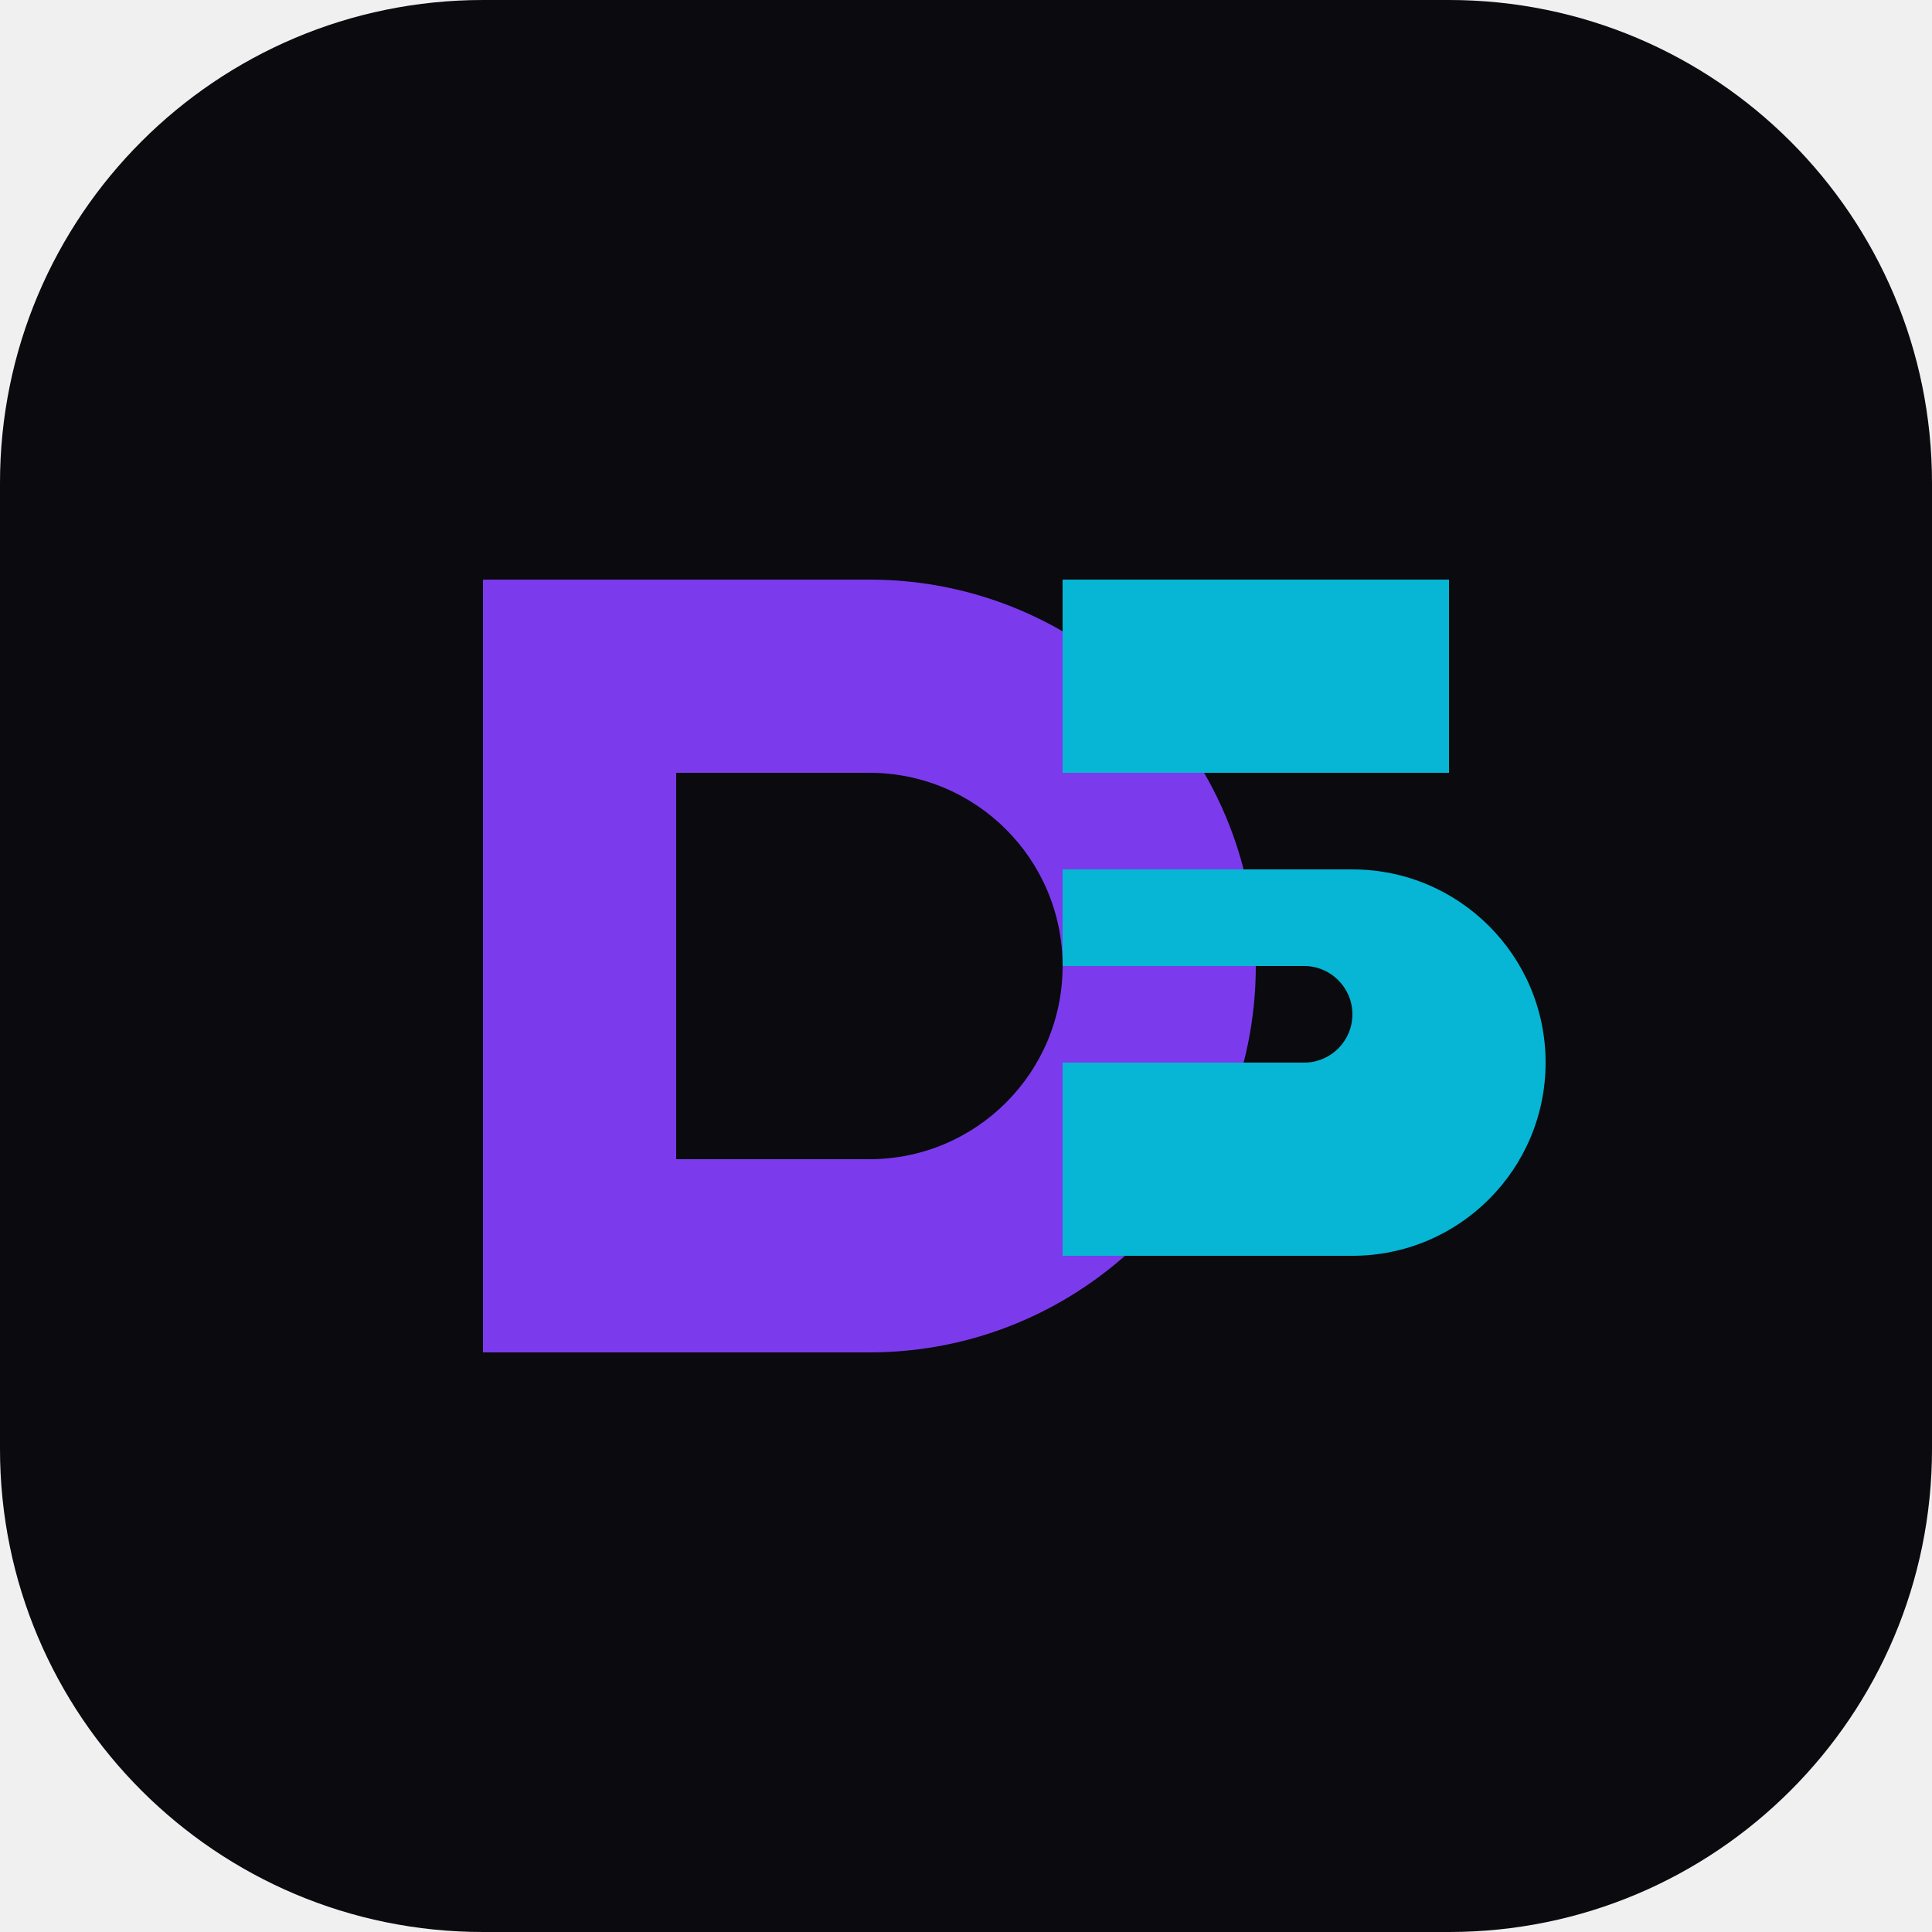
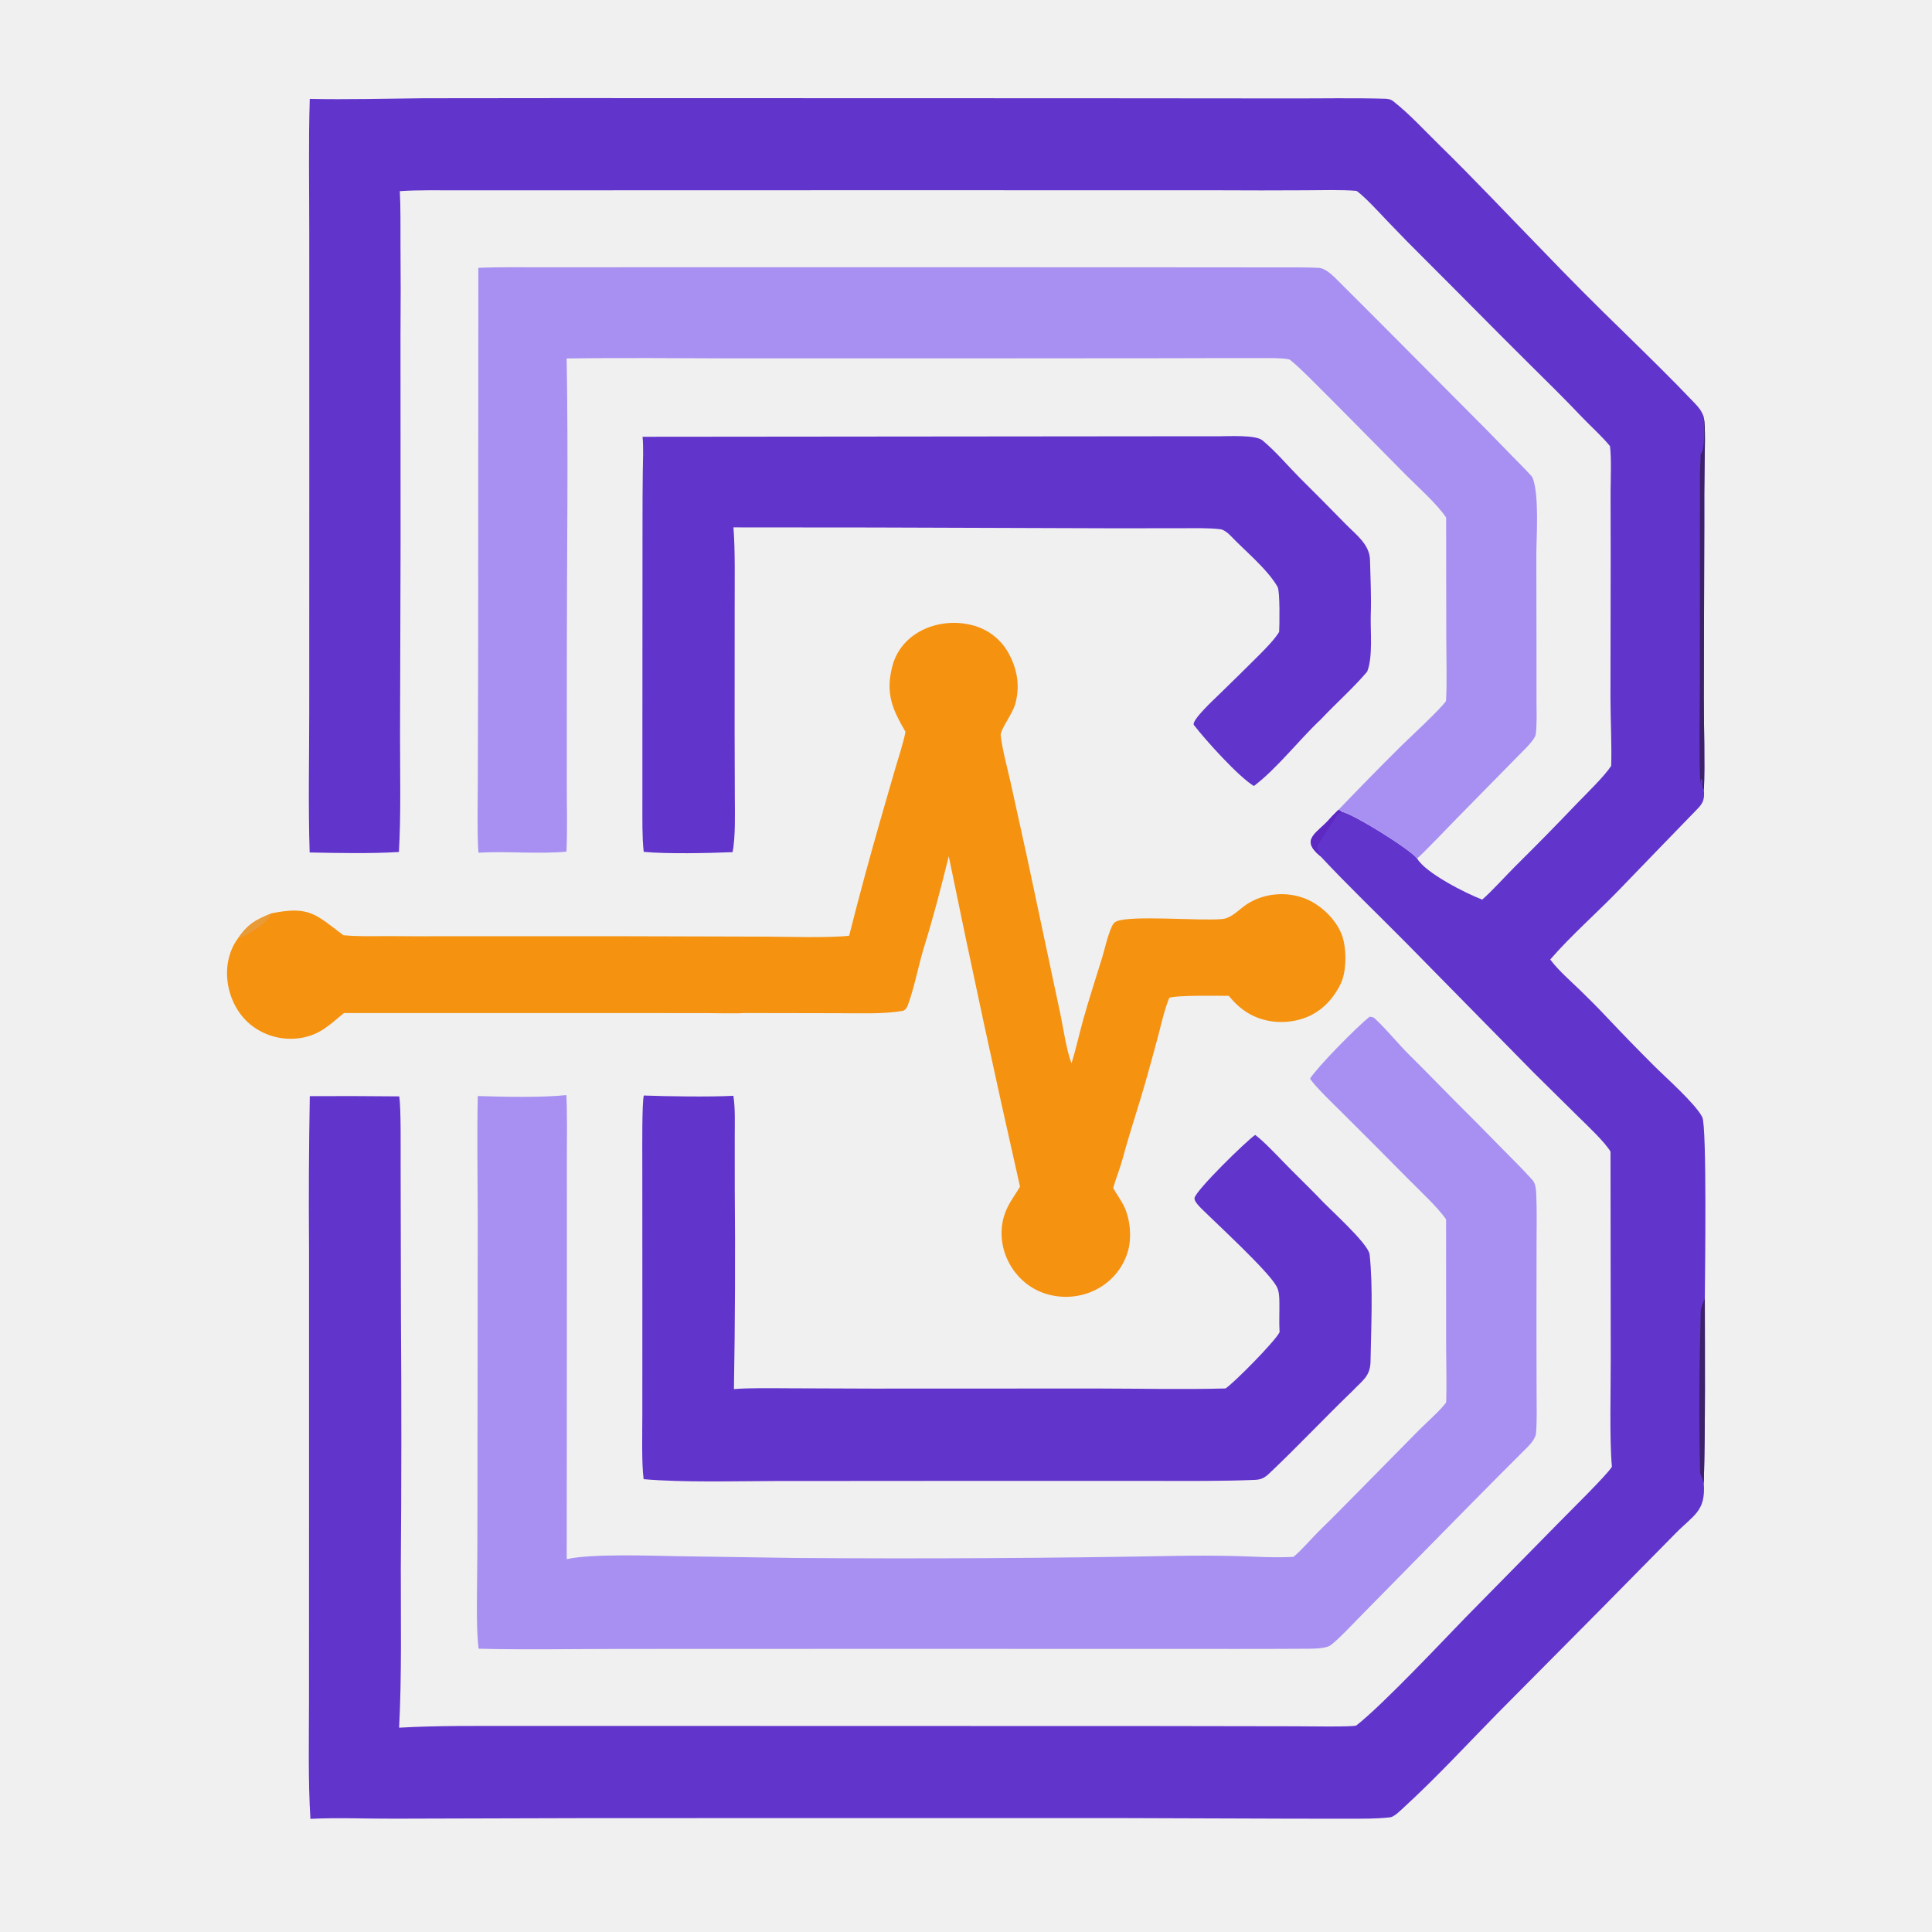
- <svg xmlns="http://www.w3.org/2000/svg" width="40" height="40" viewBox="0 0 40 40" fill="none" aria-hidden="true">
-   <rect width="40" height="40" rx="10" fill="#0A0A0F" />
-   <path d="M10 12h8c4.418 0 8 3.582 8 8s-3.582 8-8 8h-8V12zm4 4v8h4c2.209 0 4-1.791 4-4s-1.791-4-4-4h-4z" fill="#7C3AED" />
-   <path d="M22 12h8v4h-8v-4zm0 6h6c2.209 0 4 1.791 4 4s-1.791 4-4 4h-6v-4h5c.552 0 1-.448 1-1s-.448-1-1-1h-5v-2z" fill="#06B6D4" />
+ <svg xmlns="http://www.w3.org/2000/svg" width="68" height="68" viewBox="0 0 68 68" fill="none">
+   <g clip-path="url(#clip0_14_833)">
+     <g clip-path="url(#clip1_14_833)">
+       <mask id="mask0_14_833" style="mask-type:luminance" maskUnits="userSpaceOnUse" x="2" y="0" width="64" height="68">
+         <path d="M65.111 0H2.89V67.998H65.111V0Z" fill="white" />
+       </mask>
+       <g mask="url(#mask0_14_833)">
+         <path d="M10.903 3.48C12.176 3.509 13.627 3.47 14.904 3.458L19.801 3.453L38.299 3.458L45.347 3.464C46.481 3.467 47.624 3.443 48.758 3.475C48.865 3.481 48.949 3.494 49.037 3.563C49.608 4.011 50.11 4.565 50.629 5.072C51.876 6.292 53.069 7.562 54.287 8.811C55.231 9.795 56.193 10.761 57.173 11.71C58.004 12.526 58.837 13.337 59.64 14.182C59.796 14.346 59.889 14.456 59.966 14.673C60.033 15.032 60.001 15.894 59.996 16.281C59.985 17.009 59.981 17.738 59.985 18.467L59.968 24.543C59.967 25.515 60.013 26.858 59.971 27.807C59.996 28.105 59.961 28.247 59.75 28.465C58.824 29.418 57.901 30.374 56.978 31.33C56.207 32.129 55.281 32.939 54.563 33.772L54.594 33.812C54.856 34.156 55.288 34.538 55.608 34.845C55.933 35.16 56.252 35.481 56.562 35.811C57.102 36.384 57.651 36.949 58.209 37.505C58.619 37.916 59.674 38.845 59.914 39.319C60.082 39.65 60.009 44.924 60.004 45.709C60.006 47.844 60.025 50.073 59.968 52.207C60.04 53.21 59.606 53.317 58.944 54L56.378 56.604L52.667 60.345C51.584 61.45 50.542 62.579 49.399 63.626C49.286 63.729 49.077 63.946 48.923 63.964C48.454 64.018 47.977 64.011 47.505 64.013L45.444 64.011L39.217 63.99L20.786 63.992L13.908 64.011C12.967 64.017 11.848 63.968 10.926 64.018C10.841 62.685 10.876 61.173 10.876 59.826L10.877 53.344L10.877 43.907C10.863 42.132 10.872 40.356 10.904 38.581C11.954 38.575 13.003 38.578 14.053 38.589C14.119 39.037 14.098 40.503 14.101 41.028L14.112 46.311C14.132 49.272 14.13 52.233 14.107 55.195C14.105 57.001 14.142 59.017 14.047 60.809C15.418 60.73 16.754 60.75 18.125 60.746L24.198 60.747L40.688 60.751L45.616 60.759C45.924 60.759 47.663 60.789 47.739 60.73C48.679 59.995 50.823 57.711 51.578 56.934L54.9 53.557C55.195 53.252 56.578 51.898 56.734 51.624C56.645 50.657 56.695 48.863 56.693 47.835L56.685 40.534C56.483 40.19 55.852 39.6 55.55 39.303L53.975 37.747L49.468 33.163C48.499 32.184 47.414 31.144 46.479 30.141L46.446 30.113C45.758 29.532 46.363 29.324 46.796 28.826C46.893 28.714 47.01 28.606 47.114 28.499L47.236 28.573C47.642 28.654 49.599 29.868 49.877 30.214C50.17 30.727 51.597 31.446 52.169 31.663C52.475 31.402 53.024 30.798 53.335 30.488C54.072 29.759 54.799 29.019 55.514 28.269C55.833 27.94 56.483 27.307 56.709 26.955C56.731 26.208 56.684 25.301 56.683 24.536L56.691 19.662L56.687 17.304C56.69 16.853 56.722 16.133 56.666 15.701C56.361 15.33 56.001 15.018 55.67 14.67C55.056 14.023 54.427 13.406 53.794 12.779C52.591 11.586 51.404 10.375 50.203 9.178C49.74 8.72 49.283 8.255 48.834 7.784C48.556 7.493 48.056 6.941 47.748 6.719C47.259 6.672 46.446 6.696 45.937 6.697C44.913 6.703 43.889 6.703 42.864 6.697L31.259 6.695L19.844 6.698L16.178 6.699C15.521 6.701 14.712 6.682 14.072 6.728C14.104 7.308 14.093 7.984 14.096 8.571C14.105 9.654 14.105 10.737 14.096 11.82L14.099 19.069L14.08 25.86C14.079 27.161 14.116 28.703 14.04 29.987C13.075 30.048 11.872 30.024 10.899 30.004C10.847 28.424 10.883 26.667 10.884 25.08L10.886 16.84L10.885 8.218C10.886 6.681 10.855 5.007 10.903 3.48Z" fill="#6134CC" />
+         <path d="M59.966 14.673C60.033 15.032 60.001 15.894 59.996 16.281C59.985 17.009 59.981 17.738 59.985 18.467L59.968 24.543C59.967 25.515 60.013 26.858 59.971 27.807C59.885 27.62 59.924 27.654 59.919 27.456L59.866 27.415L59.842 27.592C59.798 26.45 59.826 25.182 59.829 24.032L59.831 18.39L59.835 16.59C59.837 16.399 59.861 16.122 59.853 15.953L59.851 15.901L59.864 15.946L59.853 15.905L59.861 16C60.032 15.748 59.969 15.014 59.966 14.673Z" fill="#3E216B" />
+         <path d="M60.004 45.709C60.006 47.844 60.025 50.073 59.968 52.207C59.952 52.112 59.838 51.85 59.838 51.855C59.792 49.967 59.81 48.056 59.859 46.168C59.863 46.025 59.947 45.841 60.004 45.709Z" fill="#3E216B" />
+         <path d="M46.479 30.141L46.446 30.113C45.758 29.532 46.363 29.324 46.796 28.826C46.893 28.714 47.01 28.606 47.114 28.499L47.236 28.573C47.201 28.59 47.079 28.649 47.062 28.678C46.849 29.049 46.595 29.393 46.376 29.758C46.322 29.848 46.451 30.05 46.479 30.141Z" fill="#5E28C3" />
+         <path d="M48.205 35.785C48.343 35.79 48.368 35.824 48.464 35.92C48.864 36.304 49.218 36.749 49.611 37.137C50.134 37.652 50.642 38.18 51.158 38.7C51.758 39.297 52.353 39.898 52.943 40.502C53.271 40.834 53.607 41.165 53.917 41.512C54.048 41.628 54.063 41.87 54.071 42.042C54.096 42.591 54.083 43.157 54.082 43.707L54.078 46.693L54.083 49.035C54.085 49.497 54.099 49.979 54.064 50.438C54.054 50.595 53.9 50.796 53.788 50.908C52.393 52.295 51.017 53.701 49.637 55.104L47.877 56.893C47.634 57.141 47.128 57.68 46.872 57.875L46.827 57.909C46.678 58.022 46.247 58.028 46.057 58.03C44.394 58.04 42.726 58.036 41.064 58.036L31.318 58.034L21.818 58.037C20.203 58.037 18.451 58.07 16.846 58.029C16.773 57.48 16.785 56.572 16.789 56.002C16.8 55.134 16.805 54.266 16.804 53.398L16.815 42.757C16.81 41.392 16.786 39.935 16.817 38.577C17.728 38.605 19.038 38.637 19.935 38.544C19.967 39.255 19.952 40.052 19.952 40.767L19.953 44.349L19.947 54.878C20.805 54.679 22.892 54.756 23.85 54.773L27.984 54.835C32.47 54.869 36.956 54.844 41.442 54.761C42.129 54.75 42.816 54.752 43.503 54.768C44.164 54.788 44.867 54.833 45.523 54.797C45.738 54.639 46.197 54.111 46.413 53.9C46.889 53.436 47.358 52.956 47.826 52.484L49.937 50.342C50.209 50.067 50.698 49.643 50.901 49.358C50.922 48.753 50.899 47.984 50.899 47.368L50.897 42.915C50.582 42.471 49.968 41.903 49.564 41.496C48.788 40.709 48.008 39.926 47.224 39.148C46.943 38.867 46.307 38.264 46.108 37.964C46.395 37.522 47.754 36.146 48.205 35.785Z" fill="#A790F2" />
+         <path d="M16.836 9.428C17.564 9.394 18.412 9.41 19.147 9.408L23.232 9.406L34.836 9.406L42.669 9.409L45.11 9.412C45.548 9.413 45.99 9.405 46.427 9.429C46.615 9.439 46.851 9.639 46.983 9.77C48.482 11.261 49.973 12.766 51.463 14.264C52.055 14.852 52.641 15.448 53.221 16.049C53.327 16.159 53.909 16.737 53.939 16.809C54.182 17.393 54.076 18.911 54.074 19.51L54.079 22.723L54.08 24.665C54.081 25.047 54.1 25.464 54.054 25.839C54.038 25.972 53.831 26.203 53.734 26.302C52.909 27.139 52.069 27.992 51.249 28.83C51.057 29.026 50.036 30.097 49.877 30.214C49.599 29.868 47.642 28.654 47.236 28.573L47.114 28.499C47.832 27.75 48.558 27.01 49.293 26.278C49.61 25.968 50.708 24.953 50.895 24.673C50.933 23.99 50.905 23.146 50.904 22.446L50.899 18.216C50.588 17.747 49.904 17.138 49.481 16.715L47.624 14.835C47.103 14.308 46.581 13.783 46.055 13.261C45.862 13.072 45.62 12.839 45.411 12.669C45.345 12.615 44.883 12.605 44.778 12.605C43.45 12.602 42.118 12.606 40.789 12.609L33.663 12.614L25.812 12.614C23.878 12.61 21.873 12.589 19.944 12.617C20.006 16.028 19.95 19.591 19.951 23.016L19.949 27.564C19.948 28.303 19.974 29.253 19.937 29.976C18.888 30.067 17.848 29.952 16.839 30.012C16.789 29.25 16.816 28.32 16.817 27.543L16.829 23.246L16.836 9.428Z" fill="#A790F2" />
+         <path d="M31.87 25.756C31.41 24.964 31.167 24.423 31.398 23.483C31.708 22.216 33.12 21.68 34.295 22.025C34.808 22.174 35.24 22.521 35.497 22.989C35.807 23.555 35.904 24.131 35.739 24.761C35.64 25.135 35.2 25.678 35.222 25.886C35.272 26.346 35.45 27.013 35.556 27.477L36.145 30.154L37.296 35.572C37.422 36.14 37.52 36.914 37.712 37.425C37.874 36.919 37.983 36.398 38.126 35.887C38.327 35.169 38.559 34.459 38.779 33.747C38.894 33.376 38.973 32.963 39.133 32.611C39.17 32.531 39.204 32.471 39.288 32.433C39.786 32.2 42.276 32.423 43.022 32.347C43.356 32.314 43.613 32.004 43.879 31.829C44.496 31.424 45.323 31.361 46 31.653C46.514 31.875 47.019 32.364 47.223 32.891C47.401 33.354 47.406 34.18 47.186 34.63C46.91 35.196 46.465 35.651 45.857 35.85C45.271 36.043 44.608 36.008 44.056 35.728C43.736 35.565 43.475 35.327 43.25 35.051C42.908 35.049 41.375 35.022 41.152 35.123C40.977 35.568 40.89 35.979 40.769 36.44C40.623 36.989 40.472 37.538 40.317 38.086C40.063 38.978 39.761 39.86 39.52 40.76C39.431 41.097 39.276 41.474 39.181 41.815C39.295 42.021 39.463 42.251 39.557 42.445C39.786 42.917 39.844 43.584 39.686 44.085C39.306 45.288 38.017 45.9 36.829 45.543C35.69 45.2 35.006 43.955 35.333 42.821C35.463 42.387 35.683 42.138 35.901 41.765C35.024 37.898 34.188 34.021 33.393 30.136C33.123 31.237 32.854 32.271 32.518 33.355C32.321 33.992 32.174 34.807 31.937 35.422C31.893 35.498 31.851 35.566 31.757 35.582C31.089 35.698 30.195 35.662 29.519 35.661L26.178 35.655C26.013 35.678 25.109 35.659 24.869 35.658L21.948 35.655H12.107C11.587 36.079 11.269 36.421 10.583 36.534C9.988 36.629 9.38 36.481 8.895 36.123C7.97 35.441 7.682 33.966 8.375 33.029C8.722 32.526 8.996 32.374 9.563 32.144C10.891 31.88 11.103 32.177 12.087 32.917C12.63 32.967 13.098 32.947 13.641 32.948C14.359 32.955 15.077 32.956 15.795 32.951L21.849 32.952L26.969 32.966C27.703 32.97 29.213 33.016 29.887 32.934C30.232 31.569 30.6 30.209 30.989 28.855L31.505 27.067C31.619 26.68 31.8 26.136 31.87 25.756Z" fill="#F59210" />
+         <path d="M8.375 33.029C8.722 32.526 8.996 32.374 9.563 32.144C9.45 32.453 8.697 32.953 8.375 33.029Z" fill="#E99B38" />
+         <path d="M40.797 15.356L42.891 15.356C43.226 15.355 44.192 15.301 44.428 15.495C44.893 15.877 45.322 16.391 45.751 16.823C46.288 17.356 46.822 17.893 47.351 18.435C47.722 18.816 48.209 19.156 48.22 19.717C48.234 20.387 48.27 20.941 48.246 21.654C48.228 22.186 48.329 23.125 48.119 23.641C47.632 24.216 47.013 24.763 46.492 25.317C45.724 26.037 44.953 27.044 44.133 27.665C43.596 27.343 42.429 26.049 42.023 25.52C41.909 25.37 42.755 24.593 42.899 24.451C43.376 23.989 43.849 23.524 44.318 23.055C44.539 22.831 44.833 22.536 44.998 22.278L45.022 22.239C45.034 22.035 45.056 20.809 44.966 20.654C44.591 20.012 43.82 19.391 43.3 18.843C43.219 18.758 43.068 18.64 42.951 18.627C42.505 18.576 42.044 18.592 41.594 18.592L39.12 18.594L30.718 18.566L25.815 18.562C25.879 19.366 25.857 20.5 25.858 21.32L25.856 25.717L25.863 28.062C25.866 28.582 25.889 29.501 25.783 29.993C24.936 30.028 23.454 30.06 22.656 29.982C22.598 29.452 22.611 28.841 22.61 28.301V25.991L22.614 18.449C22.613 17.829 22.617 17.21 22.624 16.591C22.629 16.237 22.654 15.714 22.615 15.373L40.797 15.356Z" fill="#6134CC" />
+         <path d="M22.66 38.559C23.526 38.59 24.969 38.612 25.813 38.569C25.881 39.007 25.861 39.548 25.86 40L25.861 41.84C25.882 44.19 25.872 46.541 25.832 48.892C26.311 48.846 27.244 48.861 27.735 48.863L30.694 48.874L38.602 48.871C40.079 48.873 41.67 48.909 43.133 48.869C43.437 48.672 44.885 47.204 45.037 46.888C45.015 46.533 45.036 46.178 45.03 45.824C45.027 45.647 45.021 45.447 44.937 45.287C44.651 44.745 42.831 43.08 42.297 42.548C42.218 42.47 42.028 42.283 42.043 42.169C42.078 41.904 43.871 40.153 44.178 39.946C44.446 40.138 44.922 40.639 45.17 40.895C45.571 41.309 45.99 41.711 46.39 42.121C46.713 42.49 48.166 43.758 48.207 44.162C48.331 45.354 48.258 46.715 48.238 47.923C48.229 48.446 47.942 48.597 47.614 48.947C46.625 49.899 45.68 50.908 44.682 51.852C44.514 52.01 44.397 52.078 44.165 52.087C43.025 52.133 41.882 52.125 40.741 52.123L34.496 52.122L27.267 52.127C25.851 52.13 24.039 52.183 22.654 52.062C22.579 51.51 22.608 50.408 22.608 49.806L22.609 45.687L22.607 40.858C22.607 40.499 22.593 38.795 22.66 38.559Z" fill="#6134CC" />
+       </g>
+     </g>
+   </g>
+   <defs>
+     <clipPath id="clip0_14_833">
+       <rect width="68" height="68" fill="white" />
+     </clipPath>
+     <clipPath id="clip1_14_833">
+       <rect width="62.22" height="68" fill="white" transform="translate(2.89)" />
+     </clipPath>
+   </defs>
</svg>
